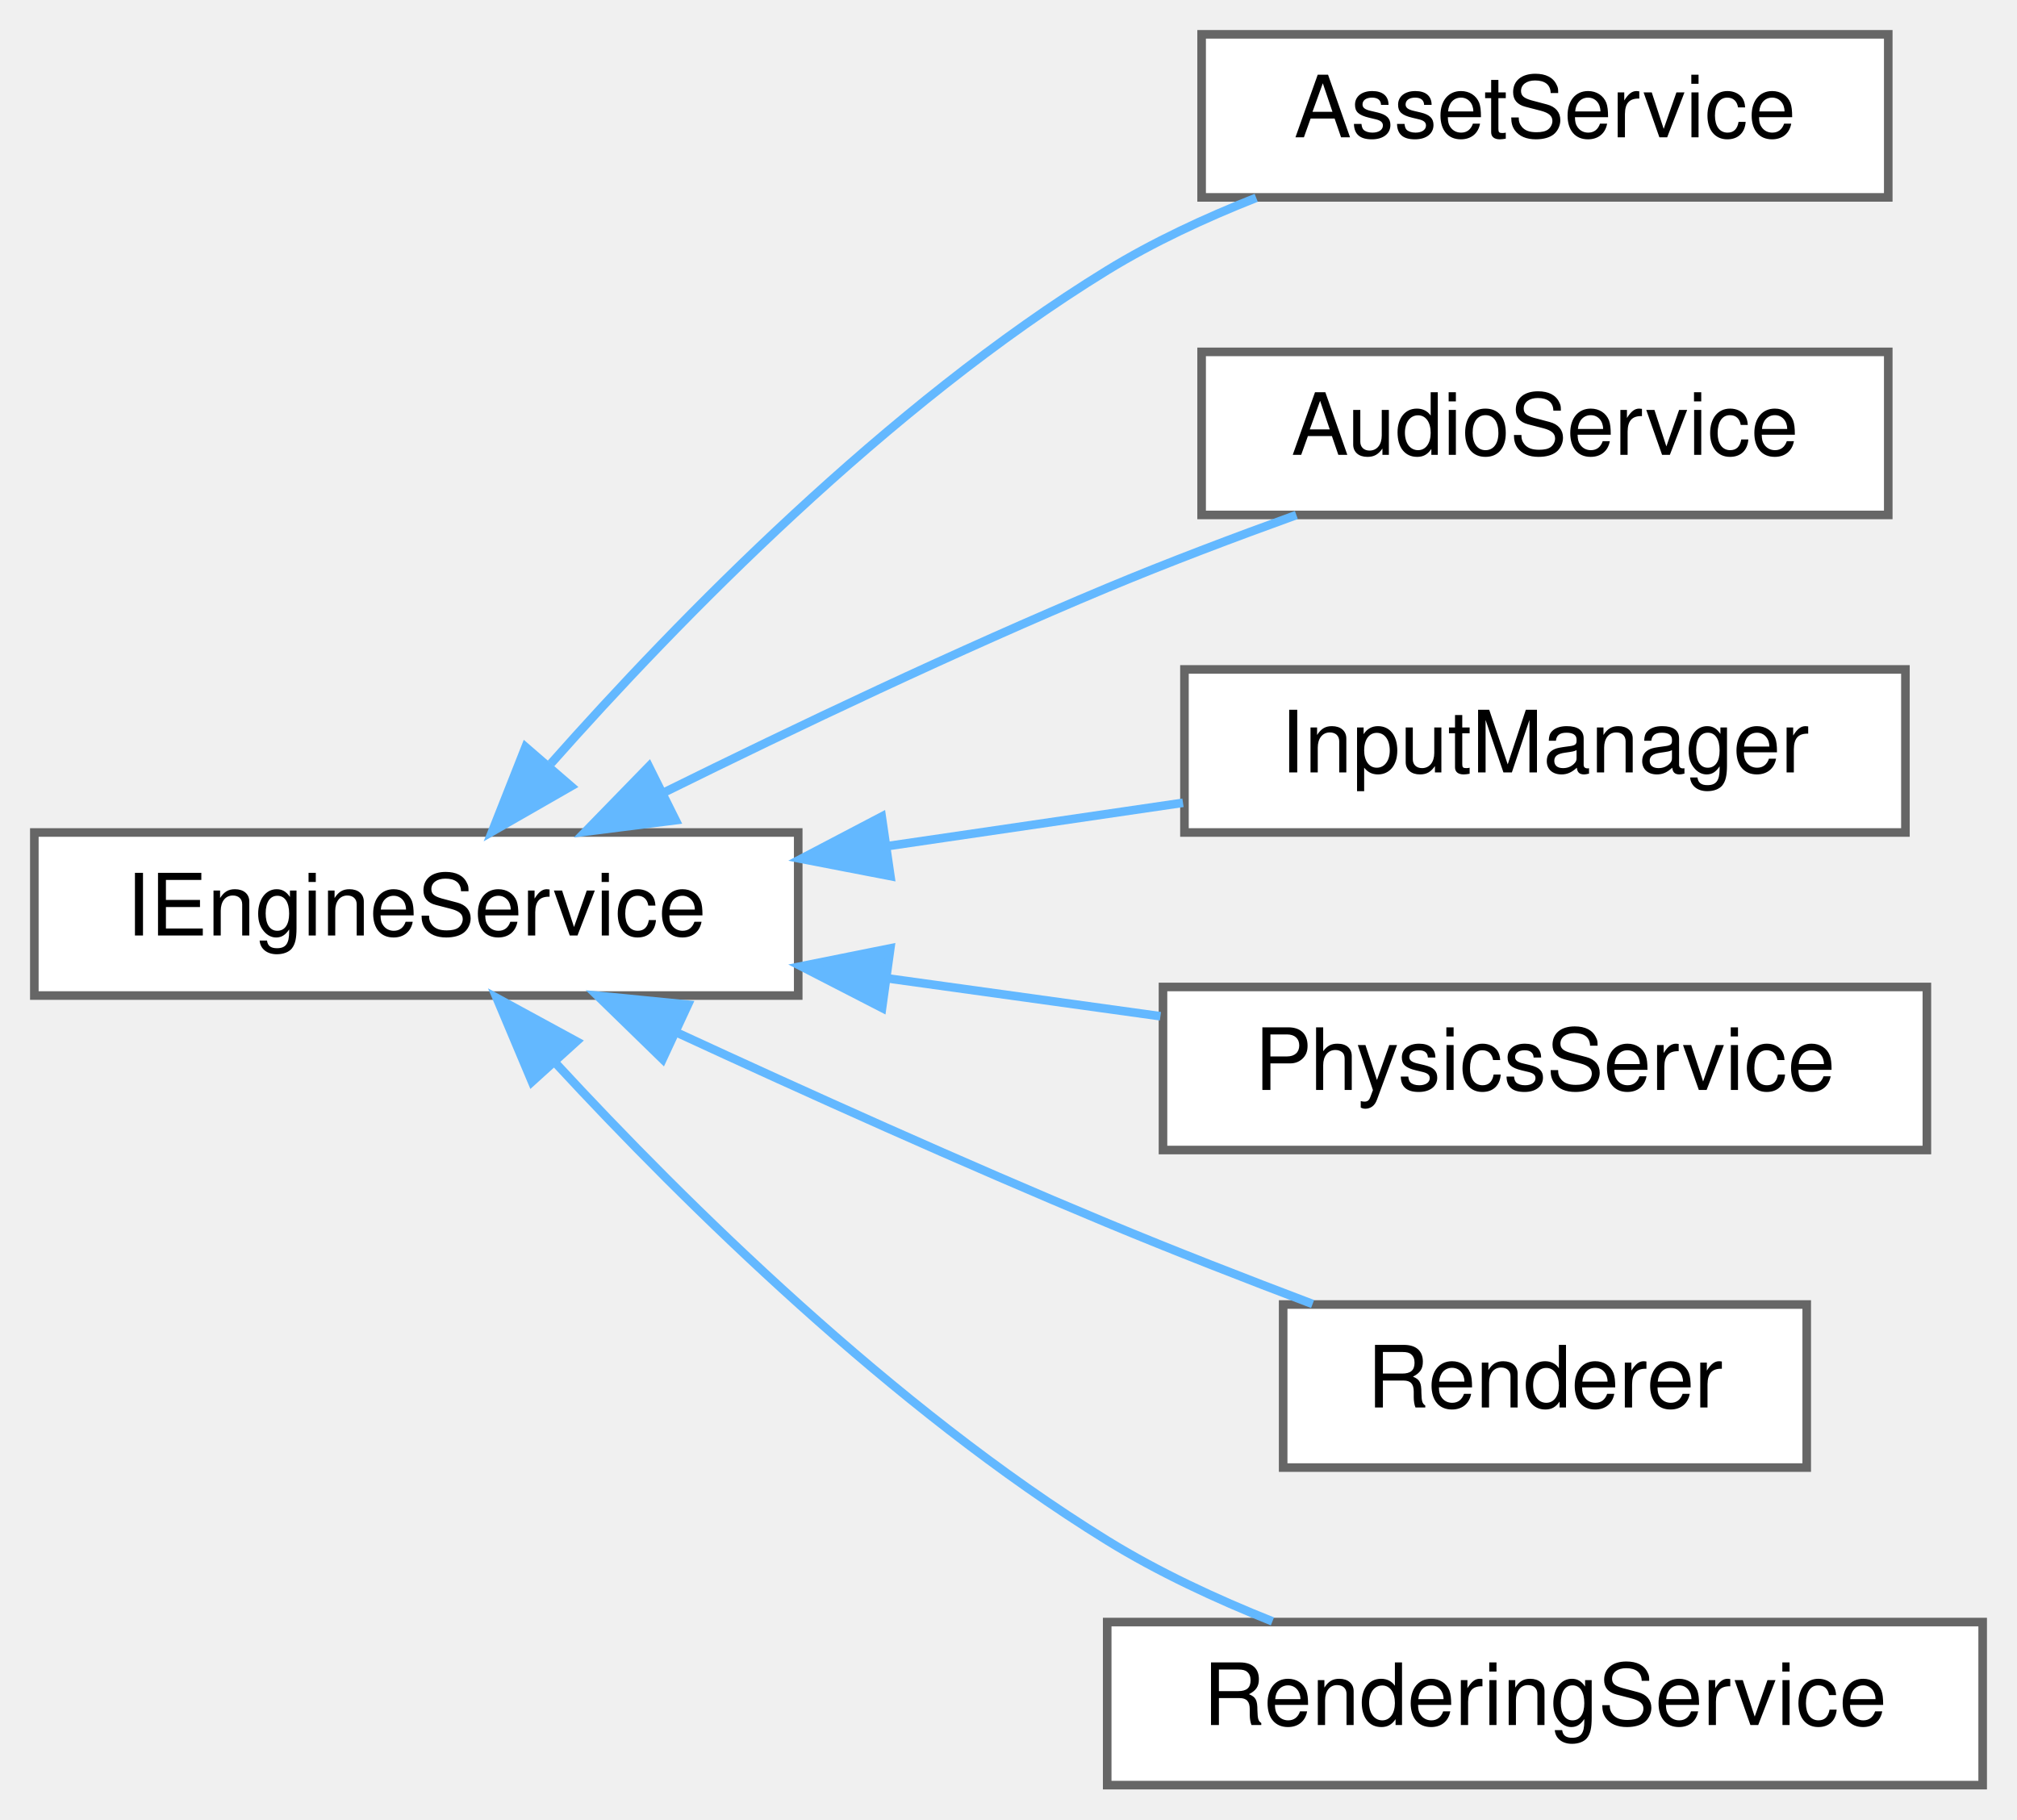
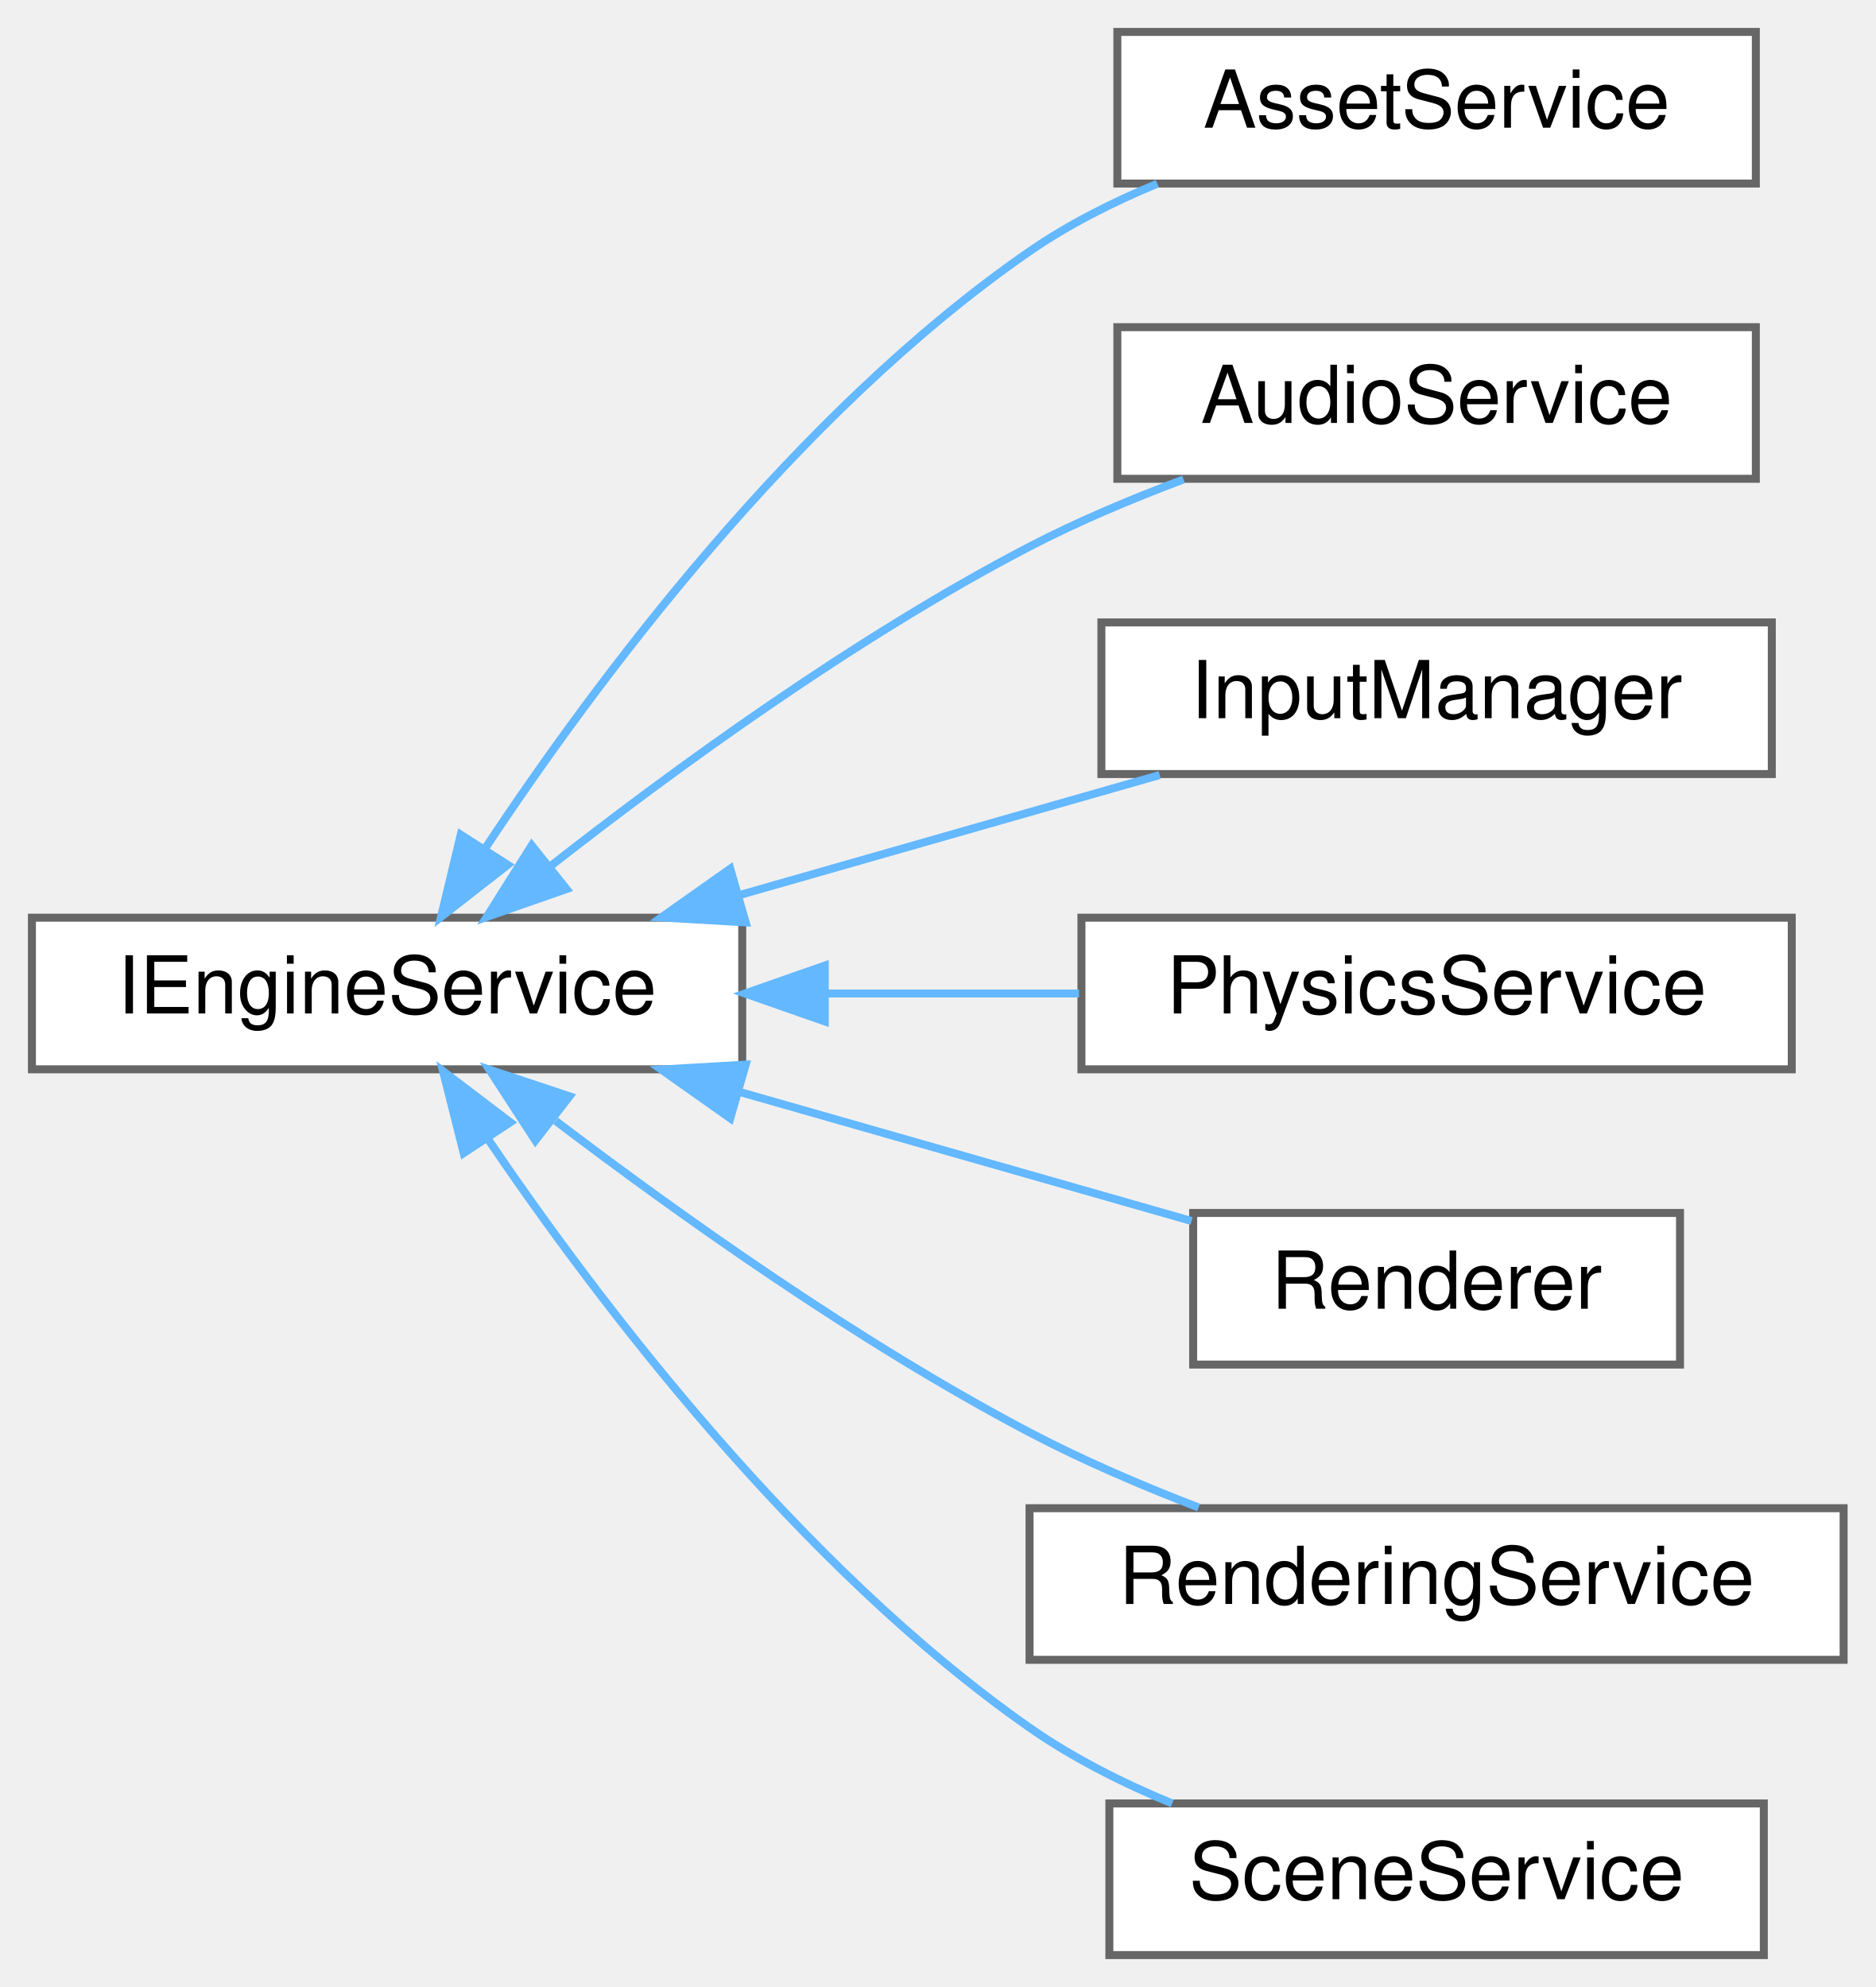
- <svg xmlns="http://www.w3.org/2000/svg" xmlns:xlink="http://www.w3.org/1999/xlink" width="235pt" height="212pt" viewBox="0.00 0.00 235.00 212.00">
-   <g id="graph0" class="graph" transform="scale(1 1) rotate(0) translate(4 208)">
+ <svg xmlns="http://www.w3.org/2000/svg" xmlns:xlink="http://www.w3.org/1999/xlink" width="235pt" height="249pt" viewBox="0.00 0.00 235.00 249.00">
+   <g id="graph0" class="graph" transform="scale(1 1) rotate(0) translate(4 245)">
    <g id="Node000000" class="node">
      <g id="a_Node000000">
        <a xlink:href="class_i_engine_service.html" target="_top" xlink:title=" ">
-           <polygon fill="white" stroke="#666666" points="89,-111 0,-111 0,-92 89,-92 89,-111" />
-           <text text-anchor="middle" x="44.5" y="-99" font-family="Helvetica,sans-Serif" font-size="10.00">IEngineService</text>
+           <polygon fill="white" stroke="#666666" points="89,-130 0,-130 0,-111 89,-111 89,-130" />
+           <text text-anchor="middle" x="44.5" y="-118" font-family="Helvetica,sans-Serif" font-size="10.00">IEngineService</text>
        </a>
      </g>
    </g>
    <g id="Node000001" class="node">
      <g id="a_Node000001">
        <a xlink:href="class_asset_service.html" target="_top" xlink:title="Service responsible for managing game assets such as textures and spritesheets.">
-           <polygon fill="white" stroke="#666666" points="216,-204 136,-204 136,-185 216,-185 216,-204" />
-           <text text-anchor="middle" x="176" y="-192" font-family="Helvetica,sans-Serif" font-size="10.00">AssetService</text>
+           <polygon fill="white" stroke="#666666" points="216,-241 136,-241 136,-222 216,-222 216,-241" />
+           <text text-anchor="middle" x="176" y="-229" font-family="Helvetica,sans-Serif" font-size="10.00">AssetService</text>
        </a>
      </g>
    </g>
    <g id="edge7_Node000000_Node000001" class="edge">
      <g id="a_edge7_Node000000_Node000001">
        <a xlink:title=" ">
-           <path fill="none" stroke="#63b8ff" d="M60.19,-119.03C75.04,-135.79 99.39,-160.77 125,-176.5 130.35,-179.78 136.38,-182.59 142.36,-184.95" />
-           <polygon fill="#63b8ff" stroke="#63b8ff" points="62.53,-116.38 53.34,-111.11 57.23,-120.96 62.53,-116.38" />
+           <path fill="none" stroke="#63b8ff" d="M56.76,-138.64C70.51,-159.41 95.6,-193.19 125,-213.5 129.86,-216.86 135.41,-219.66 141.01,-221.98" />
+           <polygon fill="#63b8ff" stroke="#63b8ff" points="59.62,-136.62 51.26,-130.1 53.73,-140.4 59.62,-136.62" />
        </a>
      </g>
    </g>
    <g id="Node000002" class="node">
      <g id="a_Node000002">
        <a xlink:href="class_audio_service.html" target="_top" xlink:title="Manages audio playback and sound instances within the engine.">
-           <polygon fill="white" stroke="#666666" points="216,-167 136,-167 136,-148 216,-148 216,-167" />
-           <text text-anchor="middle" x="176" y="-155" font-family="Helvetica,sans-Serif" font-size="10.00">AudioService</text>
+           <polygon fill="white" stroke="#666666" points="216,-204 136,-204 136,-185 216,-185 216,-204" />
+           <text text-anchor="middle" x="176" y="-192" font-family="Helvetica,sans-Serif" font-size="10.00">AudioService</text>
        </a>
      </g>
    </g>
    <g id="edge8_Node000000_Node000002" class="edge">
      <g id="a_edge8_Node000000_Node000002">
        <a xlink:title=" ">
-           <path fill="none" stroke="#63b8ff" d="M73.5,-115.73C88.59,-123.18 107.63,-132.24 125,-139.5 132.07,-142.45 139.81,-145.38 147.04,-147.99" />
-           <polygon fill="#63b8ff" stroke="#63b8ff" points="74.72,-112.43 64.21,-111.1 71.6,-118.69 74.72,-112.43" />
+           <path fill="none" stroke="#63b8ff" d="M64.82,-136.34C80.36,-148.52 103.14,-165.13 125,-176.5 131.06,-179.65 137.79,-182.48 144.3,-184.92" />
+           <polygon fill="#63b8ff" stroke="#63b8ff" points="66.98,-133.59 56.98,-130.09 62.62,-139.06 66.98,-133.59" />
        </a>
      </g>
    </g>
    <g id="Node000003" class="node">
      <g id="a_Node000003">
        <a xlink:href="class_input_manager.html" target="_top" xlink:title="Centralized input manager that delegates to an external input provider.">
-           <polygon fill="white" stroke="#666666" points="218,-130 134,-130 134,-111 218,-111 218,-130" />
-           <text text-anchor="middle" x="176" y="-118" font-family="Helvetica,sans-Serif" font-size="10.00">InputManager</text>
+           <polygon fill="white" stroke="#666666" points="218,-167 134,-167 134,-148 218,-148 218,-167" />
+           <text text-anchor="middle" x="176" y="-155" font-family="Helvetica,sans-Serif" font-size="10.00">InputManager</text>
        </a>
      </g>
    </g>
    <g id="edge9_Node000000_Node000003" class="edge">
      <g id="a_edge9_Node000000_Node000003">
        <a xlink:title=" ">
-           <path fill="none" stroke="#63b8ff" d="M99.32,-109.4C110.85,-111.09 122.86,-112.85 133.83,-114.46" />
-           <polygon fill="#63b8ff" stroke="#63b8ff" points="99.74,-105.92 89.34,-107.93 98.73,-112.85 99.74,-105.92" />
+           <path fill="none" stroke="#63b8ff" d="M88.64,-132.83C105.79,-137.73 125.23,-143.28 141.31,-147.88" />
+           <polygon fill="#63b8ff" stroke="#63b8ff" points="89.43,-129.41 78.85,-130.03 87.5,-136.14 89.43,-129.41" />
        </a>
      </g>
    </g>
    <g id="Node000004" class="node">
      <g id="a_Node000004">
        <a xlink:href="class_physics_service.html" target="_top" xlink:title="Service responsible for managing the physics world.">
-           <polygon fill="white" stroke="#666666" points="220.5,-93 131.5,-93 131.5,-74 220.5,-74 220.5,-93" />
-           <text text-anchor="middle" x="176" y="-81" font-family="Helvetica,sans-Serif" font-size="10.00">PhysicsService</text>
+           <polygon fill="white" stroke="#666666" points="220.5,-130 131.5,-130 131.5,-111 220.5,-111 220.5,-130" />
+           <text text-anchor="middle" x="176" y="-118" font-family="Helvetica,sans-Serif" font-size="10.00">PhysicsService</text>
        </a>
      </g>
    </g>
    <g id="edge10_Node000000_Node000004" class="edge">
      <g id="a_edge10_Node000000_Node000004">
        <a xlink:title=" ">
-           <path fill="none" stroke="#63b8ff" d="M99.35,-94.01C109.96,-92.54 120.97,-91.01 131.2,-89.59" />
-           <polygon fill="#63b8ff" stroke="#63b8ff" points="98.77,-90.56 89.34,-95.41 99.73,-97.5 98.77,-90.56" />
+           <path fill="none" stroke="#63b8ff" d="M99.35,-120.5C109.96,-120.5 120.97,-120.5 131.2,-120.5" />
+           <polygon fill="#63b8ff" stroke="#63b8ff" points="99.34,-117 89.34,-120.5 99.34,-124 99.34,-117" />
        </a>
      </g>
    </g>
    <g id="Node000005" class="node">
      <g id="a_Node000005">
        <a xlink:href="class_renderer.html" target="_top" xlink:title="Service responsible for rendering game objects to the screen.">
-           <polygon fill="white" stroke="#666666" points="206.5,-56 145.5,-56 145.5,-37 206.5,-37 206.5,-56" />
-           <text text-anchor="middle" x="176" y="-44" font-family="Helvetica,sans-Serif" font-size="10.00">Renderer</text>
+           <polygon fill="white" stroke="#666666" points="206.5,-93 145.5,-93 145.5,-74 206.5,-74 206.5,-93" />
+           <text text-anchor="middle" x="176" y="-81" font-family="Helvetica,sans-Serif" font-size="10.00">Renderer</text>
        </a>
      </g>
    </g>
    <g id="edge11_Node000000_Node000005" class="edge">
      <g id="a_edge11_Node000000_Node000005">
        <a xlink:title=" ">
-           <path fill="none" stroke="#63b8ff" d="M74.85,-87.69C89.77,-80.8 108.25,-72.47 125,-65.5 132.72,-62.29 141.19,-58.99 148.93,-56.06" />
-           <polygon fill="#63b8ff" stroke="#63b8ff" points="73.2,-84.59 65.61,-91.98 76.15,-90.94 73.2,-84.59" />
+           <path fill="none" stroke="#63b8ff" d="M88.58,-108.19C107.19,-102.87 128.5,-96.79 145.3,-91.99" />
+           <polygon fill="#63b8ff" stroke="#63b8ff" points="87.5,-104.86 78.85,-110.97 89.43,-111.59 87.5,-104.86" />
        </a>
      </g>
    </g>
    <g id="Node000006" class="node">
      <g id="a_Node000006">
        <a xlink:href="class_rendering_service.html" target="_top" xlink:title="Service responsible for rendering game objects to the window. This service functions as a manager for...">
-           <polygon fill="white" stroke="#666666" points="227,-19 125,-19 125,0 227,0 227,-19" />
-           <text text-anchor="middle" x="176" y="-7" font-family="Helvetica,sans-Serif" font-size="10.00">RenderingService</text>
+           <polygon fill="white" stroke="#666666" points="227,-56 125,-56 125,-37 227,-37 227,-56" />
+           <text text-anchor="middle" x="176" y="-44" font-family="Helvetica,sans-Serif" font-size="10.00">RenderingService</text>
        </a>
      </g>
    </g>
    <g id="edge12_Node000000_Node000006" class="edge">
      <g id="a_edge12_Node000000_Node000006">
        <a xlink:title=" ">
-           <path fill="none" stroke="#63b8ff" d="M60.83,-84.03C75.83,-67.81 100.02,-43.92 125,-28.5 130.93,-24.84 137.67,-21.7 144.25,-19.08" />
-           <polygon fill="#63b8ff" stroke="#63b8ff" points="57.98,-81.96 53.87,-91.72 63.17,-86.66 57.98,-81.96" />
+           <path fill="none" stroke="#63b8ff" d="M65.62,-104.54C81.2,-92.7 103.64,-76.73 125,-65.5 131.66,-62 139.11,-58.81 146.18,-56.09" />
+           <polygon fill="#63b8ff" stroke="#63b8ff" points="63.08,-102.08 57.31,-110.96 67.36,-107.62 63.08,-102.08" />
+         </a>
+       </g>
+     </g>
+     <g id="Node000007" class="node">
+       <g id="a_Node000007">
+         <a xlink:href="class_scene_service.html" target="_top" xlink:title=" ">
+           <polygon fill="white" stroke="#666666" points="217,-19 135,-19 135,0 217,0 217,-19" />
+           <text text-anchor="middle" x="176" y="-7" font-family="Helvetica,sans-Serif" font-size="10.00">SceneService</text>
+         </a>
+       </g>
+     </g>
+     <g id="edge13_Node000000_Node000007" class="edge">
+       <g id="a_edge13_Node000000_Node000007">
+         <a xlink:title=" ">
+           <path fill="none" stroke="#63b8ff" d="M57.08,-102.34C70.98,-81.85 96.05,-48.76 125,-28.5 130.4,-24.72 136.65,-21.57 142.87,-19" />
+           <polygon fill="#63b8ff" stroke="#63b8ff" points="54.1,-100.5 51.51,-110.77 59.94,-104.36 54.1,-100.5" />
        </a>
      </g>
    </g>
  </g>
</svg>
